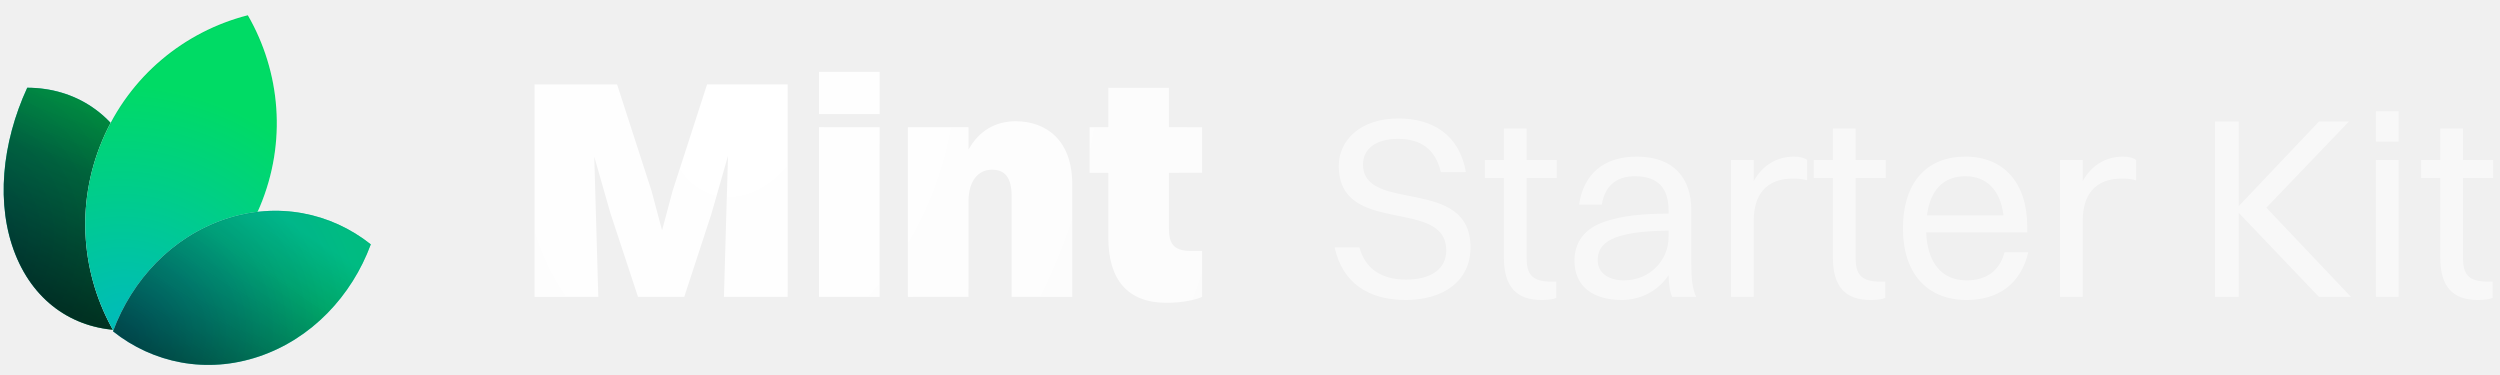
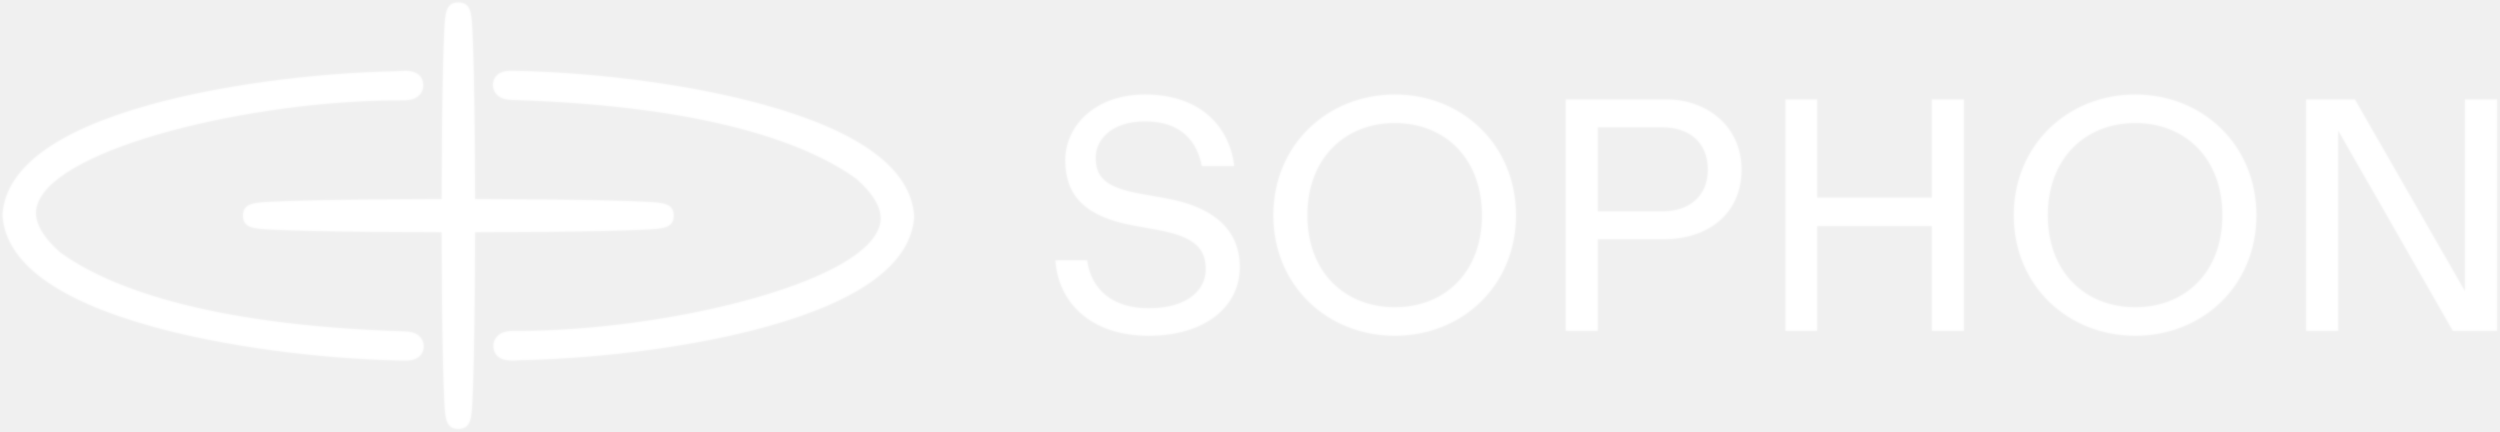
- <svg xmlns="http://www.w3.org/2000/svg" width="160" height="24" viewBox="0 0 160 24" fill="none">
-   <path d="M7.953 21.139C4.896 21.13 2.255 19.458 0.987 16.29C-0.28 13.121 0.109 9.163 1.744 5.615C4.801 5.624 7.442 7.296 8.71 10.465C9.977 13.633 9.588 17.591 7.953 21.139Z" fill="white" />
-   <path d="M7.953 21.139C4.896 21.13 2.255 19.458 0.987 16.29C-0.28 13.121 0.109 9.163 1.744 5.615C4.801 5.624 7.442 7.296 8.71 10.465C9.977 13.633 9.588 17.591 7.953 21.139Z" fill="url(#paint0_radial_115_109)" />
-   <path d="M7.953 21.139C4.896 21.13 2.255 19.458 0.987 16.29C-0.28 13.121 0.109 9.163 1.744 5.615C4.801 5.624 7.442 7.296 8.71 10.465C9.977 13.633 9.588 17.591 7.953 21.139Z" fill="black" fill-opacity="0.5" style="mix-blend-mode:hard-light" />
-   <path d="M7.953 21.139C4.896 21.13 2.255 19.458 0.987 16.29C-0.28 13.121 0.109 9.163 1.744 5.615C4.801 5.624 7.442 7.296 8.71 10.465C9.977 13.633 9.588 17.591 7.953 21.139Z" fill="url(#paint1_linear_115_109)" fill-opacity="0.5" style="mix-blend-mode:hard-light" />
-   <path d="M7.935 21.111C4.897 21.096 2.274 19.431 1.013 16.279C-0.248 13.124 0.136 9.182 1.762 5.643C4.8 5.659 7.423 7.324 8.684 10.476C9.945 13.63 9.561 17.572 7.935 21.111Z" stroke="url(#paint2_linear_115_109)" stroke-opacity="0.05" stroke-width="0.056" />
-   <path d="M7.31 21.257C11.354 20.221 14.884 17.375 16.628 13.236C18.373 9.097 17.945 4.587 15.86 0.976C11.816 2.012 8.287 4.858 6.542 8.998C4.797 13.137 5.225 17.646 7.31 21.257Z" fill="white" />
-   <path d="M7.31 21.257C11.354 20.221 14.884 17.375 16.628 13.236C18.373 9.097 17.945 4.587 15.86 0.976C11.816 2.012 8.287 4.858 6.542 8.998C4.797 13.137 5.225 17.646 7.31 21.257Z" fill="url(#paint3_radial_115_109)" />
-   <path d="M16.602 13.225C14.864 17.349 11.351 20.187 7.324 21.225C5.253 17.624 4.829 13.132 6.568 9.009C8.306 4.885 11.819 2.047 15.846 1.009C17.918 4.61 18.341 9.101 16.602 13.225Z" stroke="url(#paint4_linear_115_109)" stroke-opacity="0.05" stroke-width="0.056" />
-   <path d="M7.234 21.207C9.789 23.237 13.21 23.951 16.577 22.814C19.944 21.677 22.506 18.945 23.73 15.638C21.175 13.608 17.754 12.894 14.387 14.031C11.02 15.168 8.458 17.901 7.234 21.207Z" fill="white" />
-   <path d="M7.234 21.207C9.789 23.237 13.21 23.951 16.577 22.814C19.944 21.677 22.506 18.945 23.73 15.638C21.175 13.608 17.754 12.894 14.387 14.031C11.02 15.168 8.458 17.901 7.234 21.207Z" fill="url(#paint5_radial_115_109)" />
-   <path d="M7.234 21.207C9.789 23.237 13.21 23.951 16.577 22.814C19.944 21.677 22.506 18.945 23.73 15.638C21.175 13.608 17.754 12.894 14.387 14.031C11.02 15.168 8.458 17.901 7.234 21.207Z" fill="black" fill-opacity="0.2" style="mix-blend-mode:hard-light" />
-   <path d="M7.234 21.207C9.789 23.237 13.21 23.951 16.577 22.814C19.944 21.677 22.506 18.945 23.73 15.638C21.175 13.608 17.754 12.894 14.387 14.031C11.02 15.168 8.458 17.901 7.234 21.207Z" fill="url(#paint6_linear_115_109)" fill-opacity="0.5" style="mix-blend-mode:hard-light" />
-   <path d="M16.568 22.787C13.218 23.918 9.814 23.212 7.267 21.198C8.492 17.907 11.044 15.189 14.396 14.058C17.747 12.927 21.15 13.633 23.697 15.648C22.472 18.938 19.92 21.656 16.568 22.787Z" stroke="url(#paint7_linear_115_109)" stroke-opacity="0.05" stroke-width="0.056" />
-   <path d="M34.212 19V5.4H39.492L41.692 12.2L42.372 14.74L43.052 12.2L45.252 5.4H50.412V19H46.332L46.592 9.98L45.532 13.68L43.792 19H40.832L39.052 13.6L38.032 10.02L38.292 19H34.212ZM52.416 7.3V4.6H56.295V7.3H52.416ZM52.416 19V8.14H56.295V19H52.416ZM58.104 19V8.14H61.984V9.58C62.664 8.34 63.744 7.76 65.004 7.76C66.964 7.76 68.624 8.98 68.624 11.78V19H64.744V12.56C64.744 11.34 64.304 10.86 63.484 10.86C62.604 10.86 61.984 11.58 61.984 12.88V19H58.104ZM70.933 15.22V11.06H69.733V8.14H70.933V5.62H74.813V8.14H76.933V11.06H74.813V14.6C74.813 15.5 75.033 16.06 76.213 16.06H76.933V19C76.493 19.2 75.673 19.38 74.653 19.38C72.153 19.38 70.933 17.88 70.933 15.22Z" fill="url(#paint8_radial_115_109)" />
-   <path d="M87.232 10.519C87.232 13.687 94.112 11.229 94.112 15.832C94.112 17.994 92.364 19.198 89.971 19.198C87.562 19.198 85.912 18.093 85.417 15.832H87.001C87.364 17.169 88.371 17.895 89.987 17.895C91.671 17.895 92.561 17.152 92.561 16.03C92.561 12.598 85.681 15.155 85.681 10.618C85.681 9.001 87.034 7.582 89.509 7.582C91.671 7.582 93.403 8.621 93.816 11.014H92.215C91.868 9.529 90.912 8.886 89.476 8.886C88.057 8.886 87.232 9.529 87.232 10.519ZM96.25 16.476V11.393H95.029V10.239H96.25V8.226H97.702V10.239H99.632V11.393H97.702V16.476C97.702 17.532 98.015 18.026 99.302 18.026H99.599V19.066C99.434 19.148 99.071 19.198 98.659 19.198C97.025 19.198 96.25 18.323 96.25 16.476ZM102.516 13.093H101.064C101.345 11.162 102.615 10.024 104.76 10.024C107.103 10.024 108.242 11.393 108.242 13.44V16.888C108.242 17.895 108.324 18.521 108.555 19H107.021C106.856 18.654 106.806 18.142 106.79 17.614C106.047 18.72 104.859 19.198 103.803 19.198C101.988 19.198 100.767 18.357 100.767 16.69C100.767 15.486 101.427 14.611 102.714 14.182C103.902 13.786 105.107 13.687 106.79 13.671V13.473C106.79 12.053 106.13 11.278 104.628 11.278C103.374 11.278 102.698 11.971 102.516 13.093ZM102.252 16.657C102.252 17.465 102.929 17.944 103.952 17.944C105.569 17.944 106.79 16.674 106.79 15.172V14.759C103.061 14.793 102.252 15.585 102.252 16.657ZM110.787 19V10.239H112.239V11.591C112.833 10.519 113.774 10.024 114.83 10.024C115.176 10.024 115.49 10.107 115.655 10.239V11.542C115.407 11.46 115.094 11.427 114.747 11.427C112.998 11.427 112.239 12.515 112.239 14.1V19H110.787ZM117.305 16.476V11.393H116.084V10.239H117.305V8.226H118.757V10.239H120.688V11.393H118.757V16.476C118.757 17.532 119.071 18.026 120.358 18.026H120.655V19.066C120.49 19.148 120.127 19.198 119.714 19.198C118.081 19.198 117.305 18.323 117.305 16.476ZM129.809 16.145C129.33 18.192 127.862 19.198 125.865 19.198C123.324 19.198 121.79 17.482 121.79 14.627C121.79 11.658 123.324 10.024 125.783 10.024C128.258 10.024 129.743 11.723 129.743 14.512V14.875H123.275C123.357 16.838 124.281 17.944 125.865 17.944C127.103 17.944 127.977 17.35 128.291 16.145H129.809ZM125.783 11.278C124.38 11.278 123.539 12.152 123.324 13.786H128.225C128.027 12.169 127.152 11.278 125.783 11.278ZM131.843 19V10.239H133.295V11.591C133.889 10.519 134.829 10.024 135.885 10.024C136.232 10.024 136.545 10.107 136.71 10.239V11.542C136.463 11.46 136.149 11.427 135.803 11.427C134.054 11.427 133.295 12.515 133.295 14.1V19H131.843ZM141.763 19V7.78H143.281V13.192L148.413 7.78H150.327L145.047 13.291L150.459 19H148.413L143.281 13.621V19H141.763ZM152.06 9.067V7.12H153.512V9.067H152.06ZM152.06 19V10.239H153.512V19H152.06ZM156.178 16.476V11.393H154.957V10.239H156.178V8.226H157.63V10.239H159.56V11.393H157.63V16.476C157.63 17.532 157.943 18.026 159.23 18.026H159.527V19.066C159.362 19.148 158.999 19.198 158.587 19.198C156.953 19.198 156.178 18.323 156.178 16.476Z" fill="white" fill-opacity="0.55" />
+ <svg xmlns="http://www.w3.org/2000/svg" width="1020" height="176" viewBox="0 0 1020 176" fill="none">
+   <g filter="url(#filter0_f_317_341)">
+     <path d="M468.697 136.999C444.644 136.999 431.682 123.069 430.613 106.192H443.575C444.644 115.032 450.925 125.748 468.697 125.748C485.4 125.748 491.948 117.577 491.948 109.942C491.948 101.906 488.073 96.682 472.572 93.869L462.951 92.128C442.64 88.511 434.622 79.805 434.622 65.339C434.622 51.408 446.782 38.55 467.093 38.55C491.948 38.55 502.104 54.087 503.573 67.75H490.344C488.474 58.24 482.46 49.533 467.227 49.533C452.662 49.533 447.049 57.704 447.049 64.267C447.049 72.706 451.459 76.59 465.757 79.135L475.512 80.876C494.62 84.225 505.845 93.333 505.845 109.005C505.845 125.212 491.547 136.999 468.697 136.999Z" fill="white" />
+     <path d="M569.09 136.999C541.697 136.999 519.515 116.64 519.515 87.841C519.515 59.043 541.697 38.55 569.09 38.55C596.484 38.55 618.532 59.043 618.532 87.841C618.532 116.64 596.484 136.999 569.09 136.999ZM533.412 87.841C533.412 111.014 548.645 125.346 569.09 125.346C589.535 125.346 604.635 111.014 604.635 87.841C604.635 64.669 589.535 50.203 569.09 50.203C548.645 50.203 533.412 64.669 533.412 87.841Z" fill="white" />
+     <path d="M638.8 134.99V40.559H679.957C696.126 40.559 710.558 51.275 710.558 69.223C710.558 87.172 696.928 97.62 678.755 97.62H651.896V134.99H638.8ZM651.896 86.234H678.354C688.777 86.234 696.794 80.341 696.794 69.223C696.794 57.838 688.91 51.944 678.22 51.944H651.896V86.234Z" fill="white" />
+     <path d="M728.45 134.99V40.559H741.412V80.608H788.181V40.559H801.277V134.99H788.181V92.262H741.412V134.99H728.45Z" fill="white" />
+     <path d="M871.185 136.999C843.792 136.999 821.61 116.64 821.61 87.841C821.61 59.043 843.792 38.55 871.185 38.55C898.579 38.55 920.627 59.043 920.627 87.841C920.627 116.64 898.579 136.999 871.185 136.999ZM835.507 87.841C835.507 111.014 850.741 125.346 871.185 125.346C891.63 125.346 906.73 111.014 906.73 87.841C906.73 64.669 891.63 50.203 871.185 50.203C850.741 50.203 835.507 64.669 835.507 87.841Z" fill="white" />
+     <path d="M940.896 134.99V40.559H960.806L1005.7 118.783V40.559H1018.8V134.99H1000.76L953.991 53.284V134.99H940.896Z" fill="white" />
+   </g>
+   <g filter="url(#filter1_f_317_341)">
+     <path d="M367.964 88.285C365.231 50.993 270.139 35.077 209.706 33.858C208.352 33.858 206.289 33.617 206.163 34.608C206.024 35.687 208.187 35.751 209.68 35.814C262.231 37.453 320.285 45.76 352.425 68.953C402.926 112.786 280.338 139.714 212.173 139.968C209.959 140.031 206.099 139.599 206.327 141.251C206.517 142.648 210.123 142 212.287 141.949C272.037 140.679 365.167 125.094 367.964 88.272H367.951L367.964 88.285Z" fill="white" />
+     <path d="M6.047 87.699C8.78 124.991 103.871 140.906 164.292 142.125C165.659 142.125 167.709 142.367 167.835 141.376C167.974 140.296 165.811 140.233 164.317 140.169C111.767 138.531 53.713 130.224 21.573 107.031C-28.928 63.197 93.66 36.27 161.825 36.016C164.039 35.952 167.898 36.384 167.658 34.733C167.468 33.336 163.862 33.983 161.698 34.034C101.948 35.304 8.818 50.889 6.021 87.711H6.034L6.047 87.699Z" fill="white" />
+     <path d="M186.996 5.966C187.996 5.966 188.806 42.686 188.806 87.993C188.806 133.3 187.996 170.02 186.996 170.02C185.997 170.02 185.187 133.3 185.187 87.993C185.187 42.686 185.997 5.966 186.996 5.966Z" fill="white" />
+     <path d="M186.991 86.201C232.759 86.201 269.859 87.001 269.859 87.992C269.859 88.983 232.759 89.783 186.991 89.783C141.223 89.783 104.123 88.983 104.123 87.992C104.123 87.001 141.223 86.201 186.991 86.201Z" fill="white" />
+     <path d="M372.987 88.655C371.57 107.543 351.324 122.556 312.858 133.264C284.703 141.088 247.148 146.219 212.414 146.956C212.021 146.969 211.579 147.007 211.11 147.032C208.656 147.197 202.101 147.68 201.342 141.926C201.114 140.25 201.633 138.573 202.746 137.328C204.872 134.953 208.162 134.991 210.807 135.016H212.148C271.354 134.788 349.831 116.066 358.499 93.165C359.359 90.891 361.979 83.969 349.275 72.867C330.826 59.619 291.638 43.387 209.44 40.796H209.25C207.289 40.707 204.315 40.567 202.417 38.319C201.405 37.099 200.937 35.55 201.152 33.962C201.456 31.625 203.025 28.869 208.618 28.869C208.757 28.881 208.896 28.881 209.035 28.881H209.794C244.946 29.58 283.084 34.788 311.807 42.752C350.983 53.624 371.558 68.828 372.962 87.931L373 88.3L372.962 88.668L372.987 88.655Z" fill="white" />
+     <path d="M163.193 40.959H161.852C102.646 41.188 24.169 59.91 15.501 82.811C14.64 85.085 12.021 92.007 24.725 103.109C43.174 116.356 82.362 132.589 164.56 135.18H164.75C166.711 135.269 169.672 135.409 171.583 137.657C172.608 138.876 173.063 140.439 172.848 142.026C172.519 144.427 170.861 147.259 164.965 147.12H164.206C129.054 146.421 90.916 141.213 62.193 133.25C23.005 122.364 2.443 107.173 1.025 88.07L1 87.701L1.025 87.333C2.443 68.446 22.688 53.445 61.155 42.737C89.309 34.913 126.852 29.782 161.599 29.058C161.979 29.045 162.434 29.007 162.902 28.982C163.434 28.931 164.155 28.893 164.952 28.893V28.842C167.901 28.842 172.064 29.528 172.658 34.037C172.886 35.714 172.367 37.39 171.254 38.635C169.128 41.01 165.825 40.972 163.193 40.947V40.959Z" fill="white" />
+     <path d="M263.612 82.316C270.394 82.672 274.886 82.9 274.886 87.994C274.886 93.087 270.407 93.316 263.612 93.671C259.398 93.887 253.362 94.09 245.707 94.256C231.636 94.56 213.428 94.738 193.84 94.764C193.802 114.159 193.625 132.195 193.321 146.116C193.157 153.699 192.954 159.669 192.739 163.835C192.385 170.554 192.157 175 187.007 175C181.857 175 181.629 170.567 181.275 163.835C181.06 159.656 180.857 153.699 180.693 146.116C180.389 132.183 180.212 114.159 180.174 94.764C160.586 94.725 142.365 94.548 128.307 94.256C120.639 94.09 114.616 93.887 110.402 93.671C103.62 93.316 99.128 93.087 99.128 87.994C99.128 82.9 103.607 82.672 110.402 82.316C114.616 82.1 120.652 81.897 128.307 81.732C142.365 81.427 160.586 81.249 180.174 81.224C180.212 61.841 180.389 43.817 180.693 29.884C180.857 22.301 181.06 16.331 181.275 12.165C181.629 5.446 181.857 1 187.007 1C192.157 1 192.385 5.433 192.739 12.165C192.954 16.344 193.157 22.301 193.321 29.884C193.625 43.792 193.802 61.828 193.84 81.224C213.428 81.262 231.649 81.44 245.707 81.732C253.375 81.897 259.398 82.1 263.612 82.316Z" fill="white" />
+   </g>
  <defs>
-     <radialGradient id="paint0_radial_115_109" cx="0" cy="0" r="1" gradientUnits="userSpaceOnUse" gradientTransform="translate(-3.00503 15.023) rotate(-10.029) scale(17.9572 17.784)">
-       <stop stop-color="#00B0BB" />
-       <stop offset="1" stop-color="#00DB65" />
-     </radialGradient>
-     <linearGradient id="paint1_linear_115_109" x1="7.39" y1="4.813" x2="1.63" y2="18.689" gradientUnits="userSpaceOnUse">
-       <stop stop-color="#18E299" />
-       <stop offset="1" />
-     </linearGradient>
-     <linearGradient id="paint2_linear_115_109" x1="7.948" y1="8.016" x2="1.761" y2="18.746" gradientUnits="userSpaceOnUse">
-       <stop />
-       <stop offset="1" stop-opacity="0" />
-     </linearGradient>
-     <radialGradient id="paint3_radial_115_109" cx="0" cy="0" r="1" gradientUnits="userSpaceOnUse" gradientTransform="translate(8.11404 20.8822) rotate(-75.7542) scale(21.6246 23.7772)">
-       <stop stop-color="#00BBBB" />
-       <stop offset="0.713" stop-color="#00DB65" />
-     </radialGradient>
-     <linearGradient id="paint4_linear_115_109" x1="7.602" y1="5.871" x2="15.556" y2="16.372" gradientUnits="userSpaceOnUse">
-       <stop />
-       <stop offset="1" stop-opacity="0" />
-     </linearGradient>
-     <radialGradient id="paint5_radial_115_109" cx="0" cy="0" r="1" gradientUnits="userSpaceOnUse" gradientTransform="translate(7.84537 21.5181) rotate(-20.3525) scale(18.5603 17.32)">
-       <stop stop-color="#00B0BB" />
-       <stop offset="1" stop-color="#00DB65" />
-     </radialGradient>
-     <linearGradient id="paint6_linear_115_109" x1="16.808" y1="13.007" x2="10.041" y2="22.994" gradientUnits="userSpaceOnUse">
-       <stop stop-color="#00B1BC" />
-       <stop offset="1" />
-     </linearGradient>
-     <linearGradient id="paint7_linear_115_109" x1="16.808" y1="13.007" x2="14.169" y2="23.841" gradientUnits="userSpaceOnUse">
-       <stop />
-       <stop offset="1" stop-opacity="0" />
-     </linearGradient>
-     <radialGradient id="paint8_radial_115_109" cx="0" cy="0" r="1" gradientUnits="userSpaceOnUse" gradientTransform="translate(47.2781 7) rotate(19.0047) scale(67.5582 85.7506)">
-       <stop stop-color="white" />
-       <stop offset="1" stop-color="white" stop-opacity="0.5" />
-     </radialGradient>
+     <filter id="filter0_f_317_341" x="429.613" y="37.55" width="590.187" height="100.45" filterUnits="userSpaceOnUse" color-interpolation-filters="sRGB">
+       <feFlood flood-opacity="0" result="BackgroundImageFix" />
+       <feBlend mode="normal" in="SourceGraphic" in2="BackgroundImageFix" result="shape" />
+       <feGaussianBlur stdDeviation="0.5" result="effect1_foregroundBlur_317_341" />
+     </filter>
+     <filter id="filter1_f_317_341" x="0" y="0" width="374" height="176" filterUnits="userSpaceOnUse" color-interpolation-filters="sRGB">
+       <feFlood flood-opacity="0" result="BackgroundImageFix" />
+       <feBlend mode="normal" in="SourceGraphic" in2="BackgroundImageFix" result="shape" />
+       <feGaussianBlur stdDeviation="0.5" result="effect1_foregroundBlur_317_341" />
+     </filter>
  </defs>
</svg>
